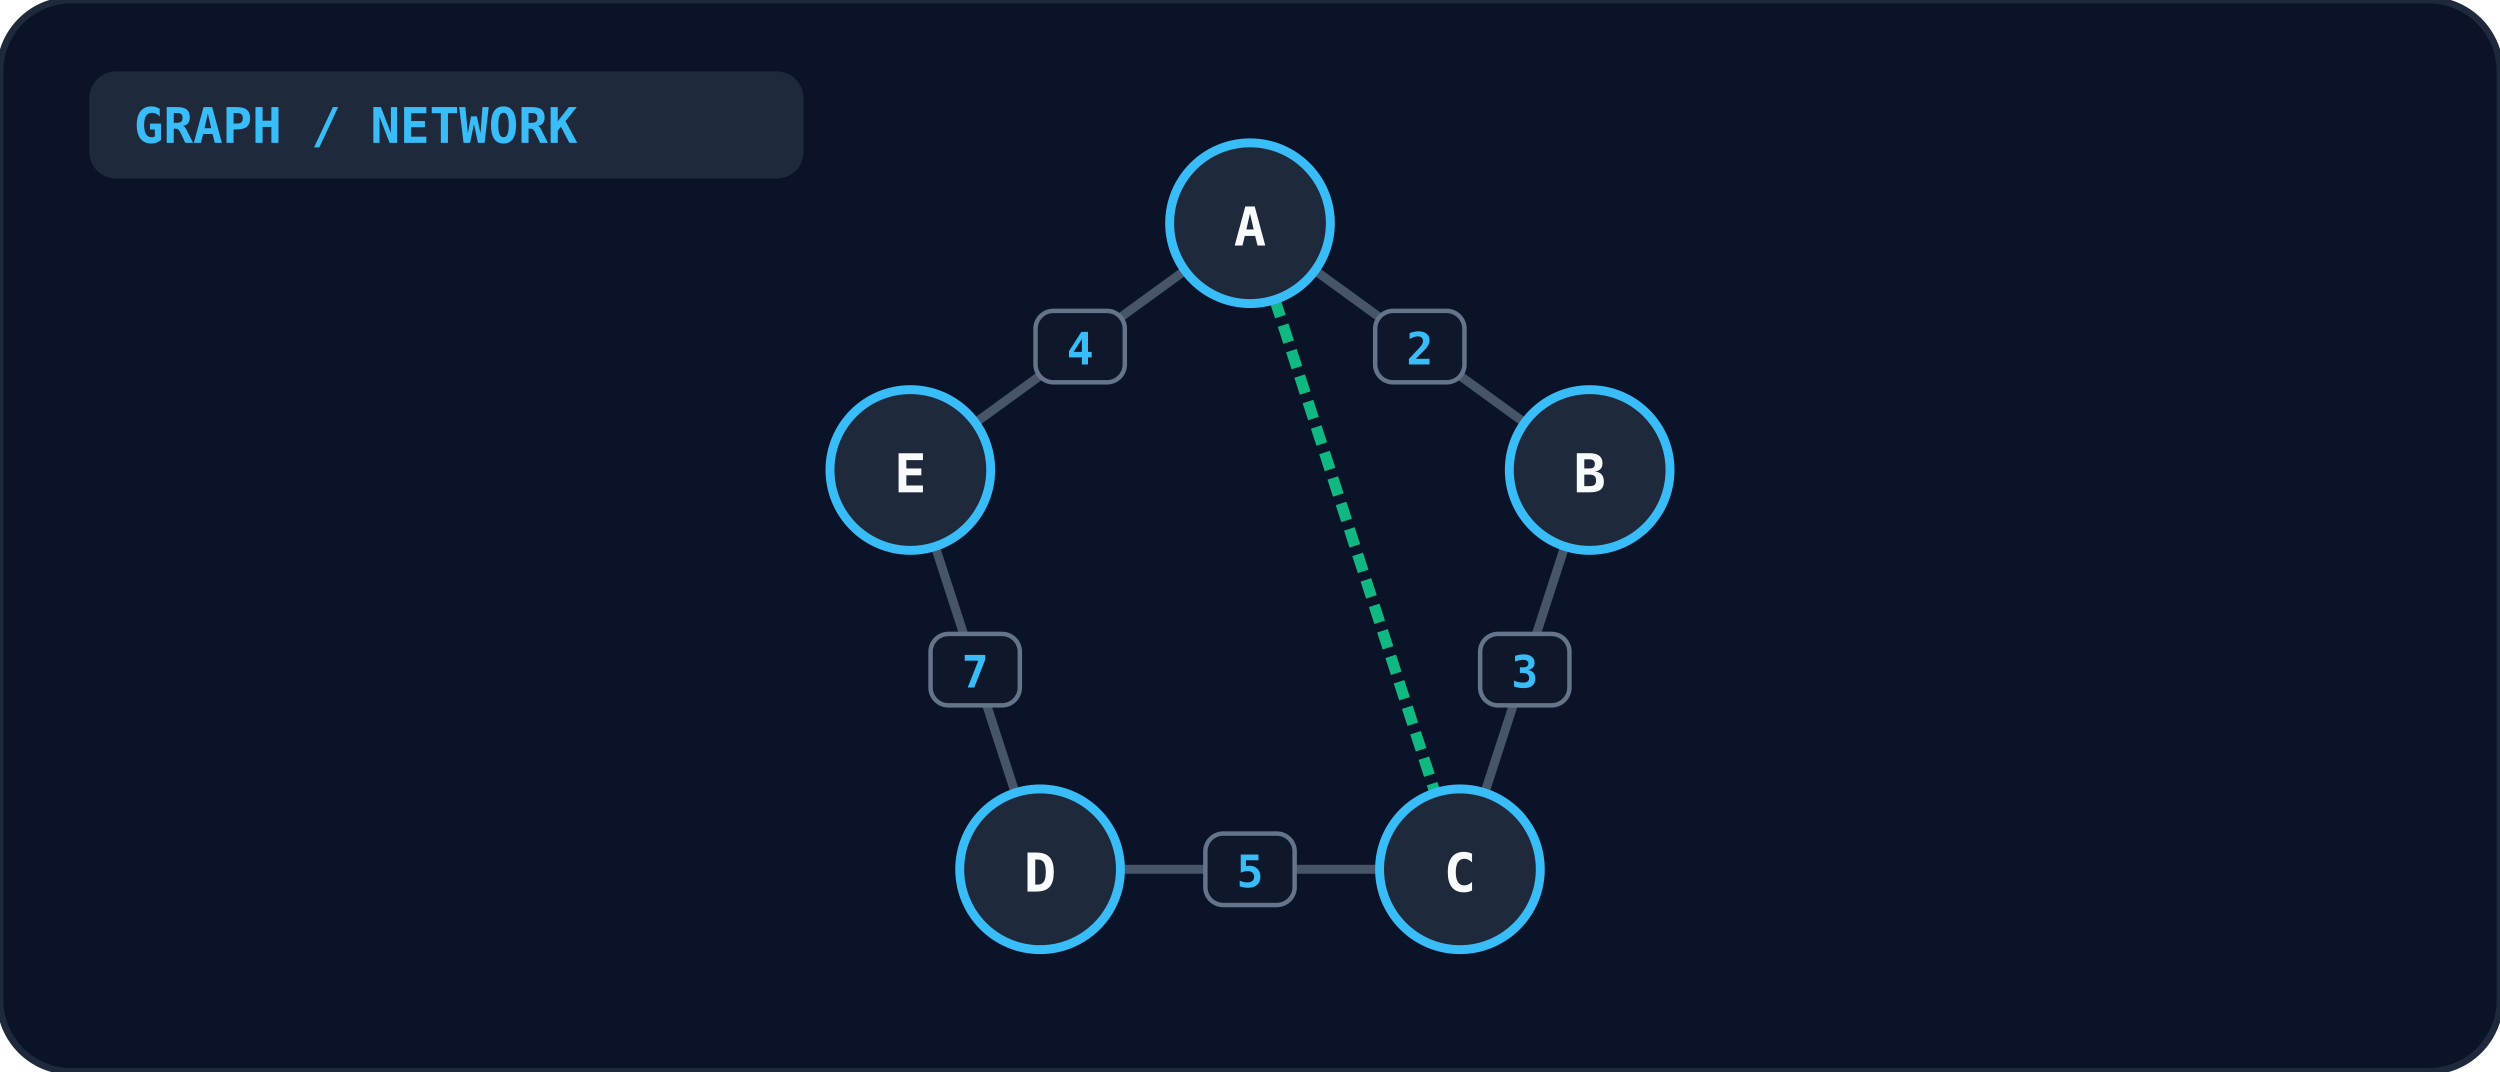
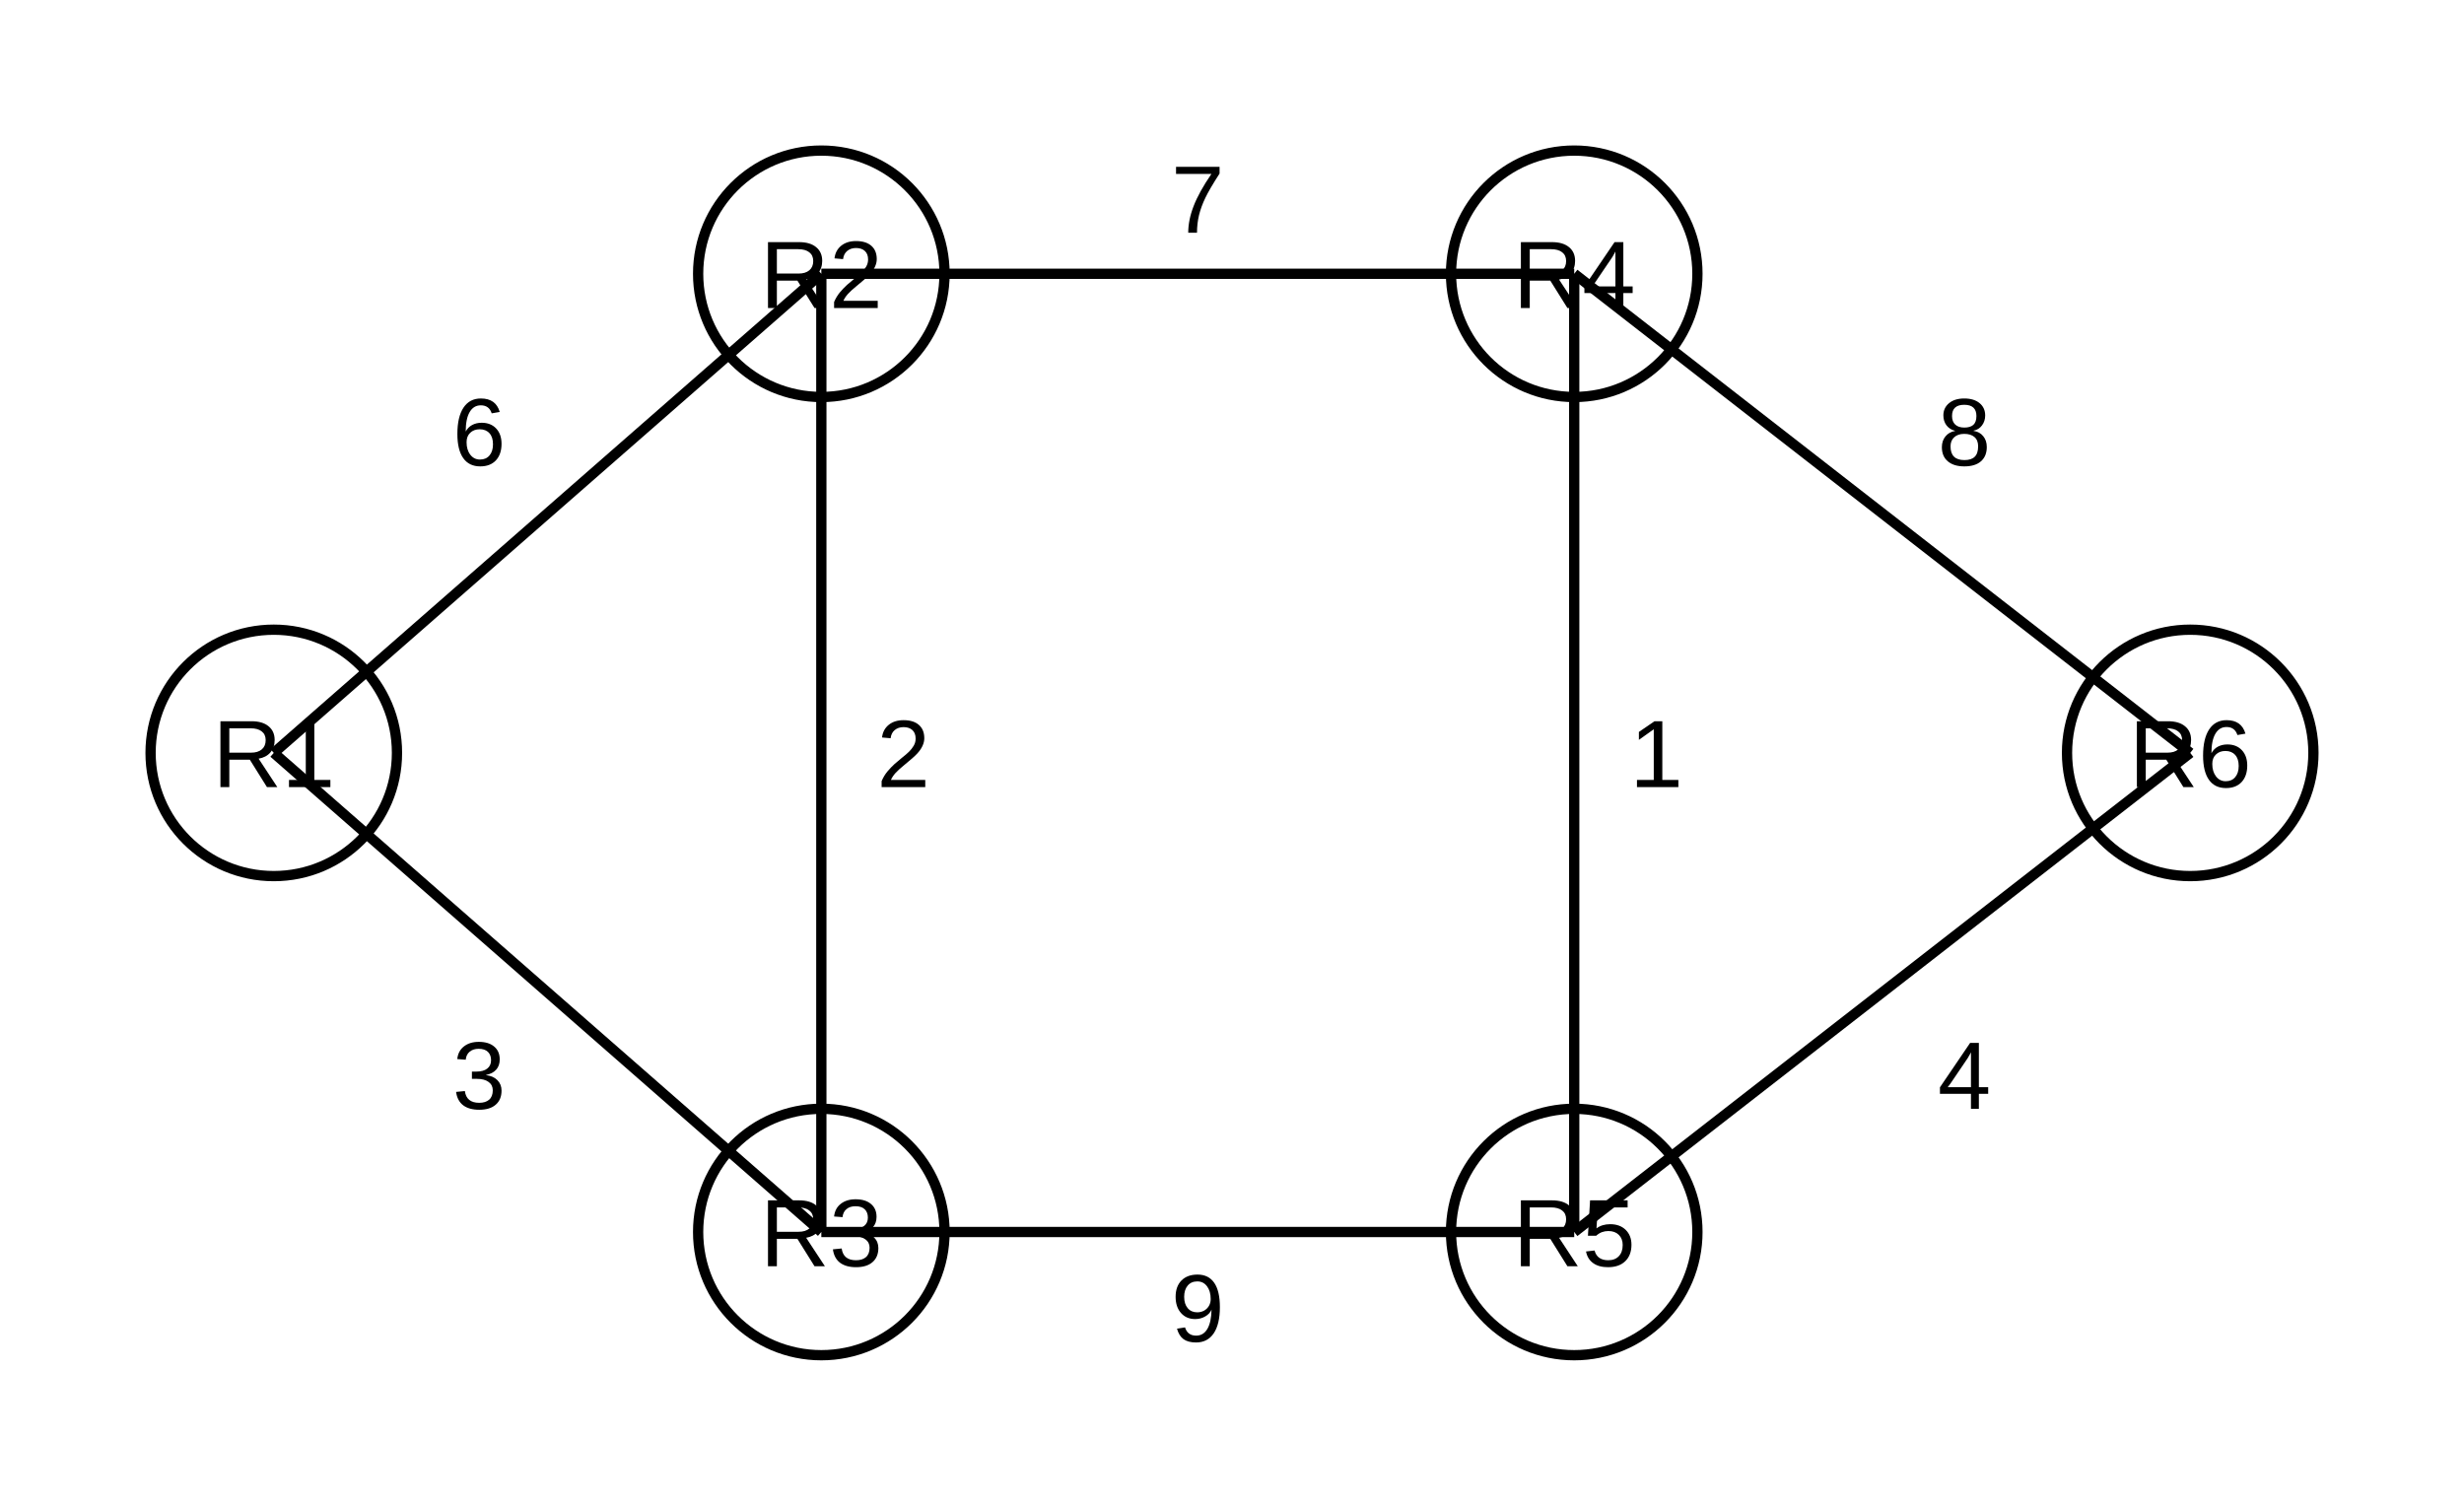
- <svg xmlns="http://www.w3.org/2000/svg" viewBox="0 0 560 240" width="100%" height="100%">
-   <rect width="100%" height="100%" rx="16" fill="#0b1329" stroke="#1e293b" stroke-width="1.5" />
-   <rect x="20" y="16" width="160" height="24" rx="6" fill="#1e293b" />
-   <text x="30" y="32" fill="#38bdf8" font-size="11" font-weight="bold" font-family="monospace">GRAPH / NETWORK</text>
-   <line x1="280.0" y1="50.0" x2="356.085" y2="105.279" stroke="#475569" stroke-width="2" />
-   <rect x="308.042" y="69.639" width="20" height="16" rx="4" fill="#0f172a" stroke="#64748b" stroke-width="1" />
-   <text x="318.042" y="81.639" text-anchor="middle" fill="#38bdf8" font-size="10" font-weight="bold" font-family="monospace">2</text>
-   <line x1="356.085" y1="105.279" x2="327.023" y2="194.721" stroke="#475569" stroke-width="2" />
-   <rect x="331.554" y="142.0" width="20" height="16" rx="4" fill="#0f172a" stroke="#64748b" stroke-width="1" />
-   <text x="341.554" y="154.0" text-anchor="middle" fill="#38bdf8" font-size="10" font-weight="bold" font-family="monospace">3</text>
-   <line x1="327.023" y1="194.721" x2="232.977" y2="194.721" stroke="#475569" stroke-width="2" />
-   <rect x="270.0" y="186.721" width="20" height="16" rx="4" fill="#0f172a" stroke="#64748b" stroke-width="1" />
-   <text x="280.0" y="198.721" text-anchor="middle" fill="#38bdf8" font-size="10" font-weight="bold" font-family="monospace">5</text>
-   <line x1="232.977" y1="194.721" x2="203.915" y2="105.279" stroke="#475569" stroke-width="2" />
-   <rect x="208.446" y="142.0" width="20" height="16" rx="4" fill="#0f172a" stroke="#64748b" stroke-width="1" />
-   <text x="218.446" y="154.0" text-anchor="middle" fill="#38bdf8" font-size="10" font-weight="bold" font-family="monospace">7</text>
-   <line x1="203.915" y1="105.279" x2="280.0" y2="50.0" stroke="#475569" stroke-width="2" />
-   <rect x="231.958" y="69.639" width="20" height="16" rx="4" fill="#0f172a" stroke="#64748b" stroke-width="1" />
-   <text x="241.958" y="81.639" text-anchor="middle" fill="#38bdf8" font-size="10" font-weight="bold" font-family="monospace">4</text>
-   <line x1="280.0" y1="50.0" x2="327.023" y2="194.721" stroke="#10b981" stroke-width="2.5" stroke-dasharray="4 2" />
-   <circle cx="280.0" cy="50.0" r="18" fill="#1e293b" stroke="#38bdf8" stroke-width="2" />
-   <text x="280.0" y="55.0" text-anchor="middle" fill="#f8fafc" font-size="12" font-weight="bold" font-family="monospace">A</text>
-   <circle cx="356.085" cy="105.279" r="18" fill="#1e293b" stroke="#38bdf8" stroke-width="2" />
-   <text x="356.085" y="110.279" text-anchor="middle" fill="#f8fafc" font-size="12" font-weight="bold" font-family="monospace">B</text>
-   <circle cx="327.023" cy="194.721" r="18" fill="#1e293b" stroke="#38bdf8" stroke-width="2" />
-   <text x="327.023" y="199.721" text-anchor="middle" fill="#f8fafc" font-size="12" font-weight="bold" font-family="monospace">C</text>
-   <circle cx="232.977" cy="194.721" r="18" fill="#1e293b" stroke="#38bdf8" stroke-width="2" />
-   <text x="232.977" y="199.721" text-anchor="middle" fill="#f8fafc" font-size="12" font-weight="bold" font-family="monospace">D</text>
-   <circle cx="203.915" cy="105.279" r="18" fill="#1e293b" stroke="#38bdf8" stroke-width="2" />
-   <text x="203.915" y="110.279" text-anchor="middle" fill="#f8fafc" font-size="12" font-weight="bold" font-family="monospace">E</text>
+ <svg xmlns="http://www.w3.org/2000/svg" viewBox="0 0 360 220" fill="none" font-family="Arial, Helvetica, sans-serif" font-size="14">
+   <g stroke="currentColor" stroke-width="1.5">
+     <line x1="40" y1="110" x2="120" y2="40" />
+     <line x1="40" y1="110" x2="120" y2="180" />
+     <line x1="120" y1="40" x2="120" y2="180" />
+     <line x1="120" y1="40" x2="230" y2="40" />
+     <line x1="120" y1="180" x2="230" y2="180" />
+     <line x1="230" y1="40" x2="230" y2="180" />
+     <line x1="230" y1="40" x2="320" y2="110" />
+     <line x1="230" y1="180" x2="320" y2="110" />
+     <circle cx="40" cy="110" r="18" />
+     <circle cx="120" cy="40" r="18" />
+     <circle cx="120" cy="180" r="18" />
+     <circle cx="230" cy="40" r="18" />
+     <circle cx="230" cy="180" r="18" />
+     <circle cx="320" cy="110" r="18" />
+   </g>
+   <g fill="currentColor" stroke="none" text-anchor="middle">
+     <text x="40" y="115">R1</text>
+     <text x="120" y="45">R2</text>
+     <text x="120" y="185">R3</text>
+     <text x="230" y="45">R4</text>
+     <text x="230" y="185">R5</text>
+     <text x="320" y="115">R6</text>
+     <text x="70" y="68">6</text>
+     <text x="70" y="162">3</text>
+     <text x="132" y="115">2</text>
+     <text x="175" y="34">7</text>
+     <text x="175" y="196">9</text>
+     <text x="242" y="115">1</text>
+     <text x="287" y="68">8</text>
+     <text x="287" y="162">4</text>
+   </g>
</svg>
